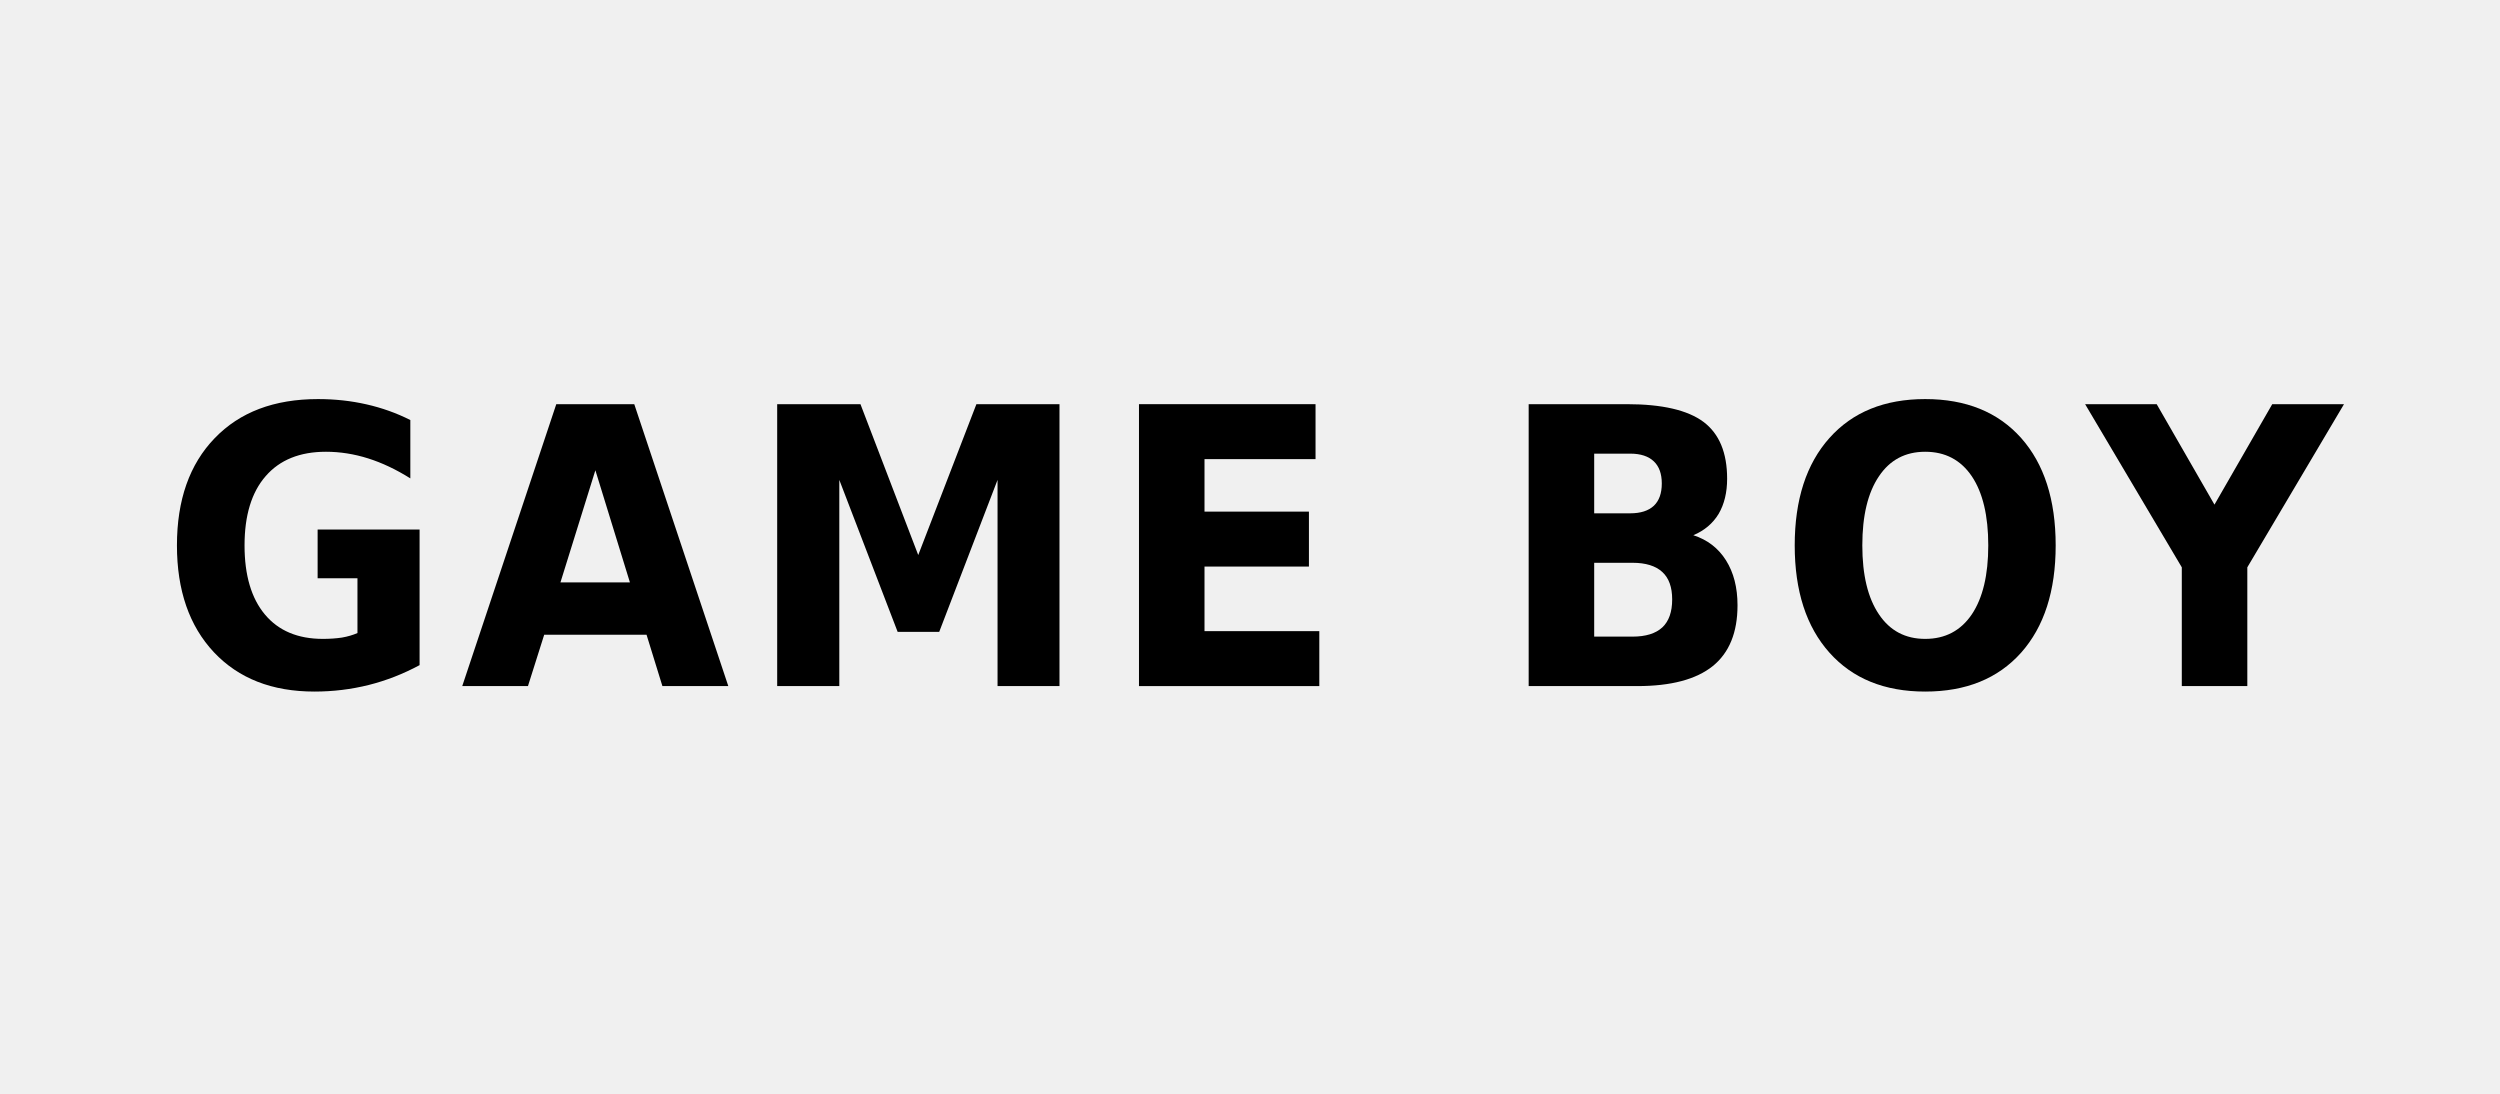
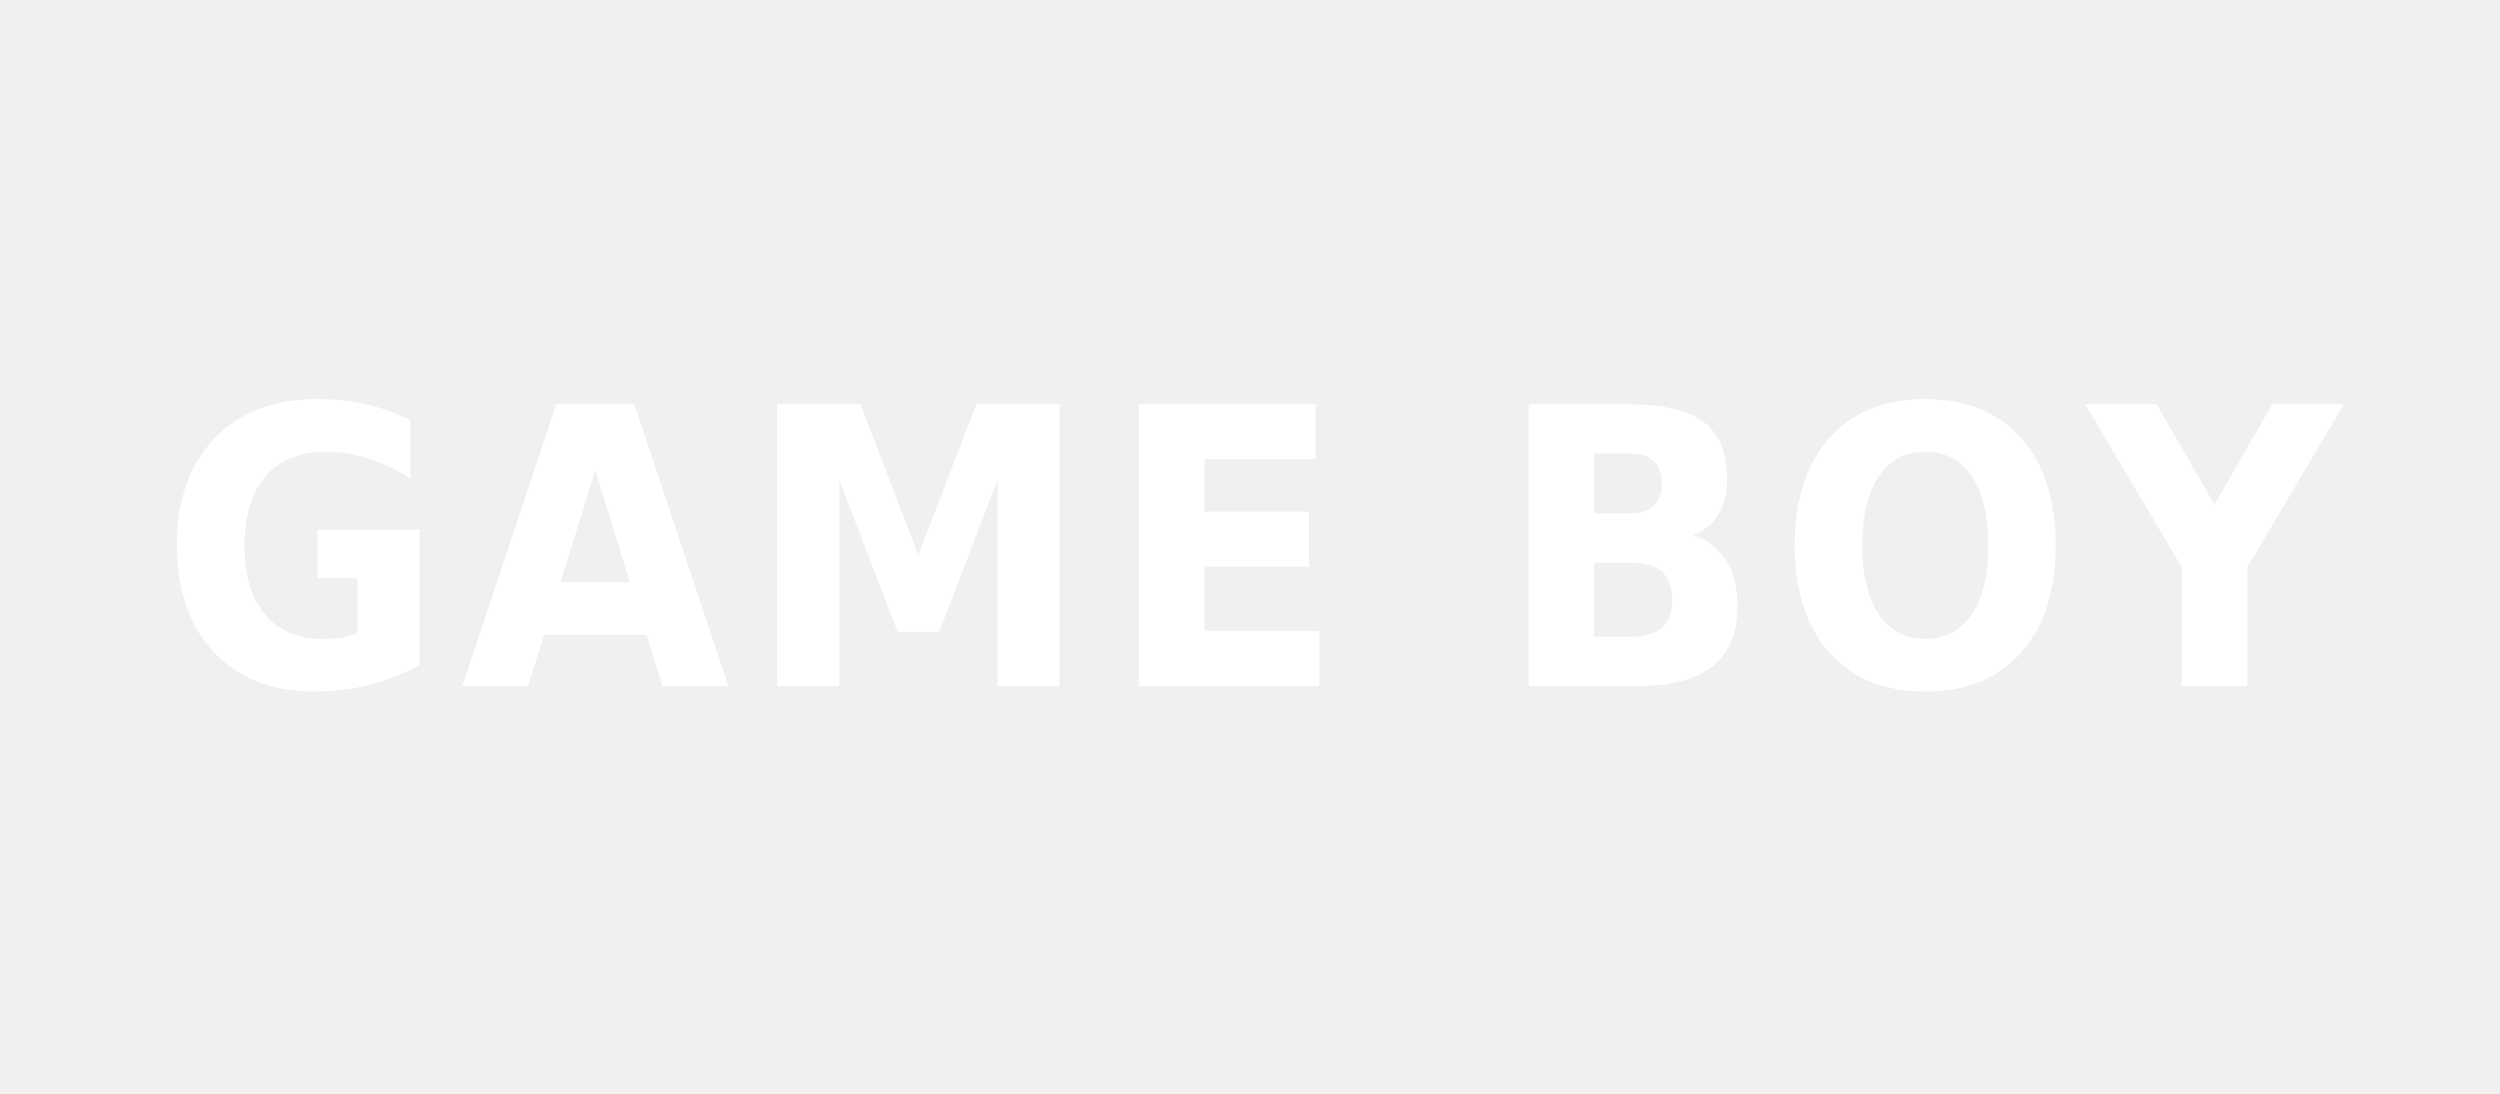
- <svg xmlns="http://www.w3.org/2000/svg" viewBox="0 0 640 280" width="640" height="280" fill="currentColor">
+ <svg xmlns="http://www.w3.org/2000/svg" viewBox="0 0 640 280" width="640" height="280" fill="#fff">
  <path transform="translate(40.85 175.64) scale(0.04834)" d="M1377 -111Q1247 -41 1108 -6Q968 29 820 29Q484 29 288 -179Q92 -388 92 -745Q92 -1106 292 -1313Q491 -1520 839 -1520Q973 -1520 1096 -1492Q1219 -1464 1328 -1409L1328 -1100Q1215 -1171 1104 -1206Q993 -1241 881 -1241Q674 -1241 562 -1112Q450 -984 450 -745Q450 -508 558 -379Q666 -250 865 -250Q919 -250 966 -257Q1012 -265 1048 -281L1048 -571L837 -571L837 -829L1377 -829L1377 -111Z" />
  <path transform="translate(117.9 175.64) scale(0.04834)" d="M985 -272L443 -272L357 0L9 0L507 -1493L920 -1493L1418 0L1069 0L985 -272ZM529 -549L897 -549L714 -1143L529 -549Z" />
  <path transform="translate(190.79 175.64) scale(0.04834)" d="M169 -1493L610 -1493L916 -694L1224 -1493L1664 -1493L1664 0L1336 0L1336 -1092L1027 -287L807 -287L498 -1092L498 0L169 0L169 -1493Z" />
  <path transform="translate(283.41 175.64) scale(0.04834)" d="M169 -1493L1104 -1493L1104 -1202L516 -1202L516 -924L1069 -924L1069 -633L516 -633L516 -291L1124 -291L1124 0L169 0L169 -1493Z" />
  <path transform="translate(383.17 175.64) scale(0.04834)" d="M707 -915Q789 -915 832 -955Q874 -995 874 -1073Q874 -1150 832 -1190Q789 -1231 707 -1231L516 -1231L516 -915L707 -915ZM719 -262Q824 -262 877 -311Q929 -360 929 -459Q929 -556 877 -604Q824 -653 719 -653L516 -653L516 -262L719 -262ZM1041 -799Q1153 -763 1214 -666Q1275 -569 1275 -428Q1275 -212 1144 -106Q1012 0 744 0L169 0L169 -1493L689 -1493Q969 -1493 1095 -1399Q1220 -1305 1220 -1098Q1220 -989 1175 -912Q1129 -836 1041 -799Z" />
  <path transform="translate(455 175.64) scale(0.04834)" d="M783 -1241Q625 -1241 538 -1111Q450 -981 450 -745Q450 -510 538 -380Q625 -250 783 -250Q942 -250 1030 -380Q1117 -510 1117 -745Q1117 -981 1030 -1111Q942 -1241 783 -1241ZM783 -1520Q1107 -1520 1291 -1314Q1474 -1108 1474 -745Q1474 -383 1291 -177Q1107 29 783 29Q460 29 276 -177Q92 -383 92 -745Q92 -1108 276 -1314Q460 -1520 783 -1520Z" />
  <path transform="translate(534.66 175.64) scale(0.04834)" d="M-18 -1493L361 -1493L667 -961L973 -1493L1353 -1493L841 -629L841 0L494 0L494 -629L-18 -1493Z" />
</svg>
